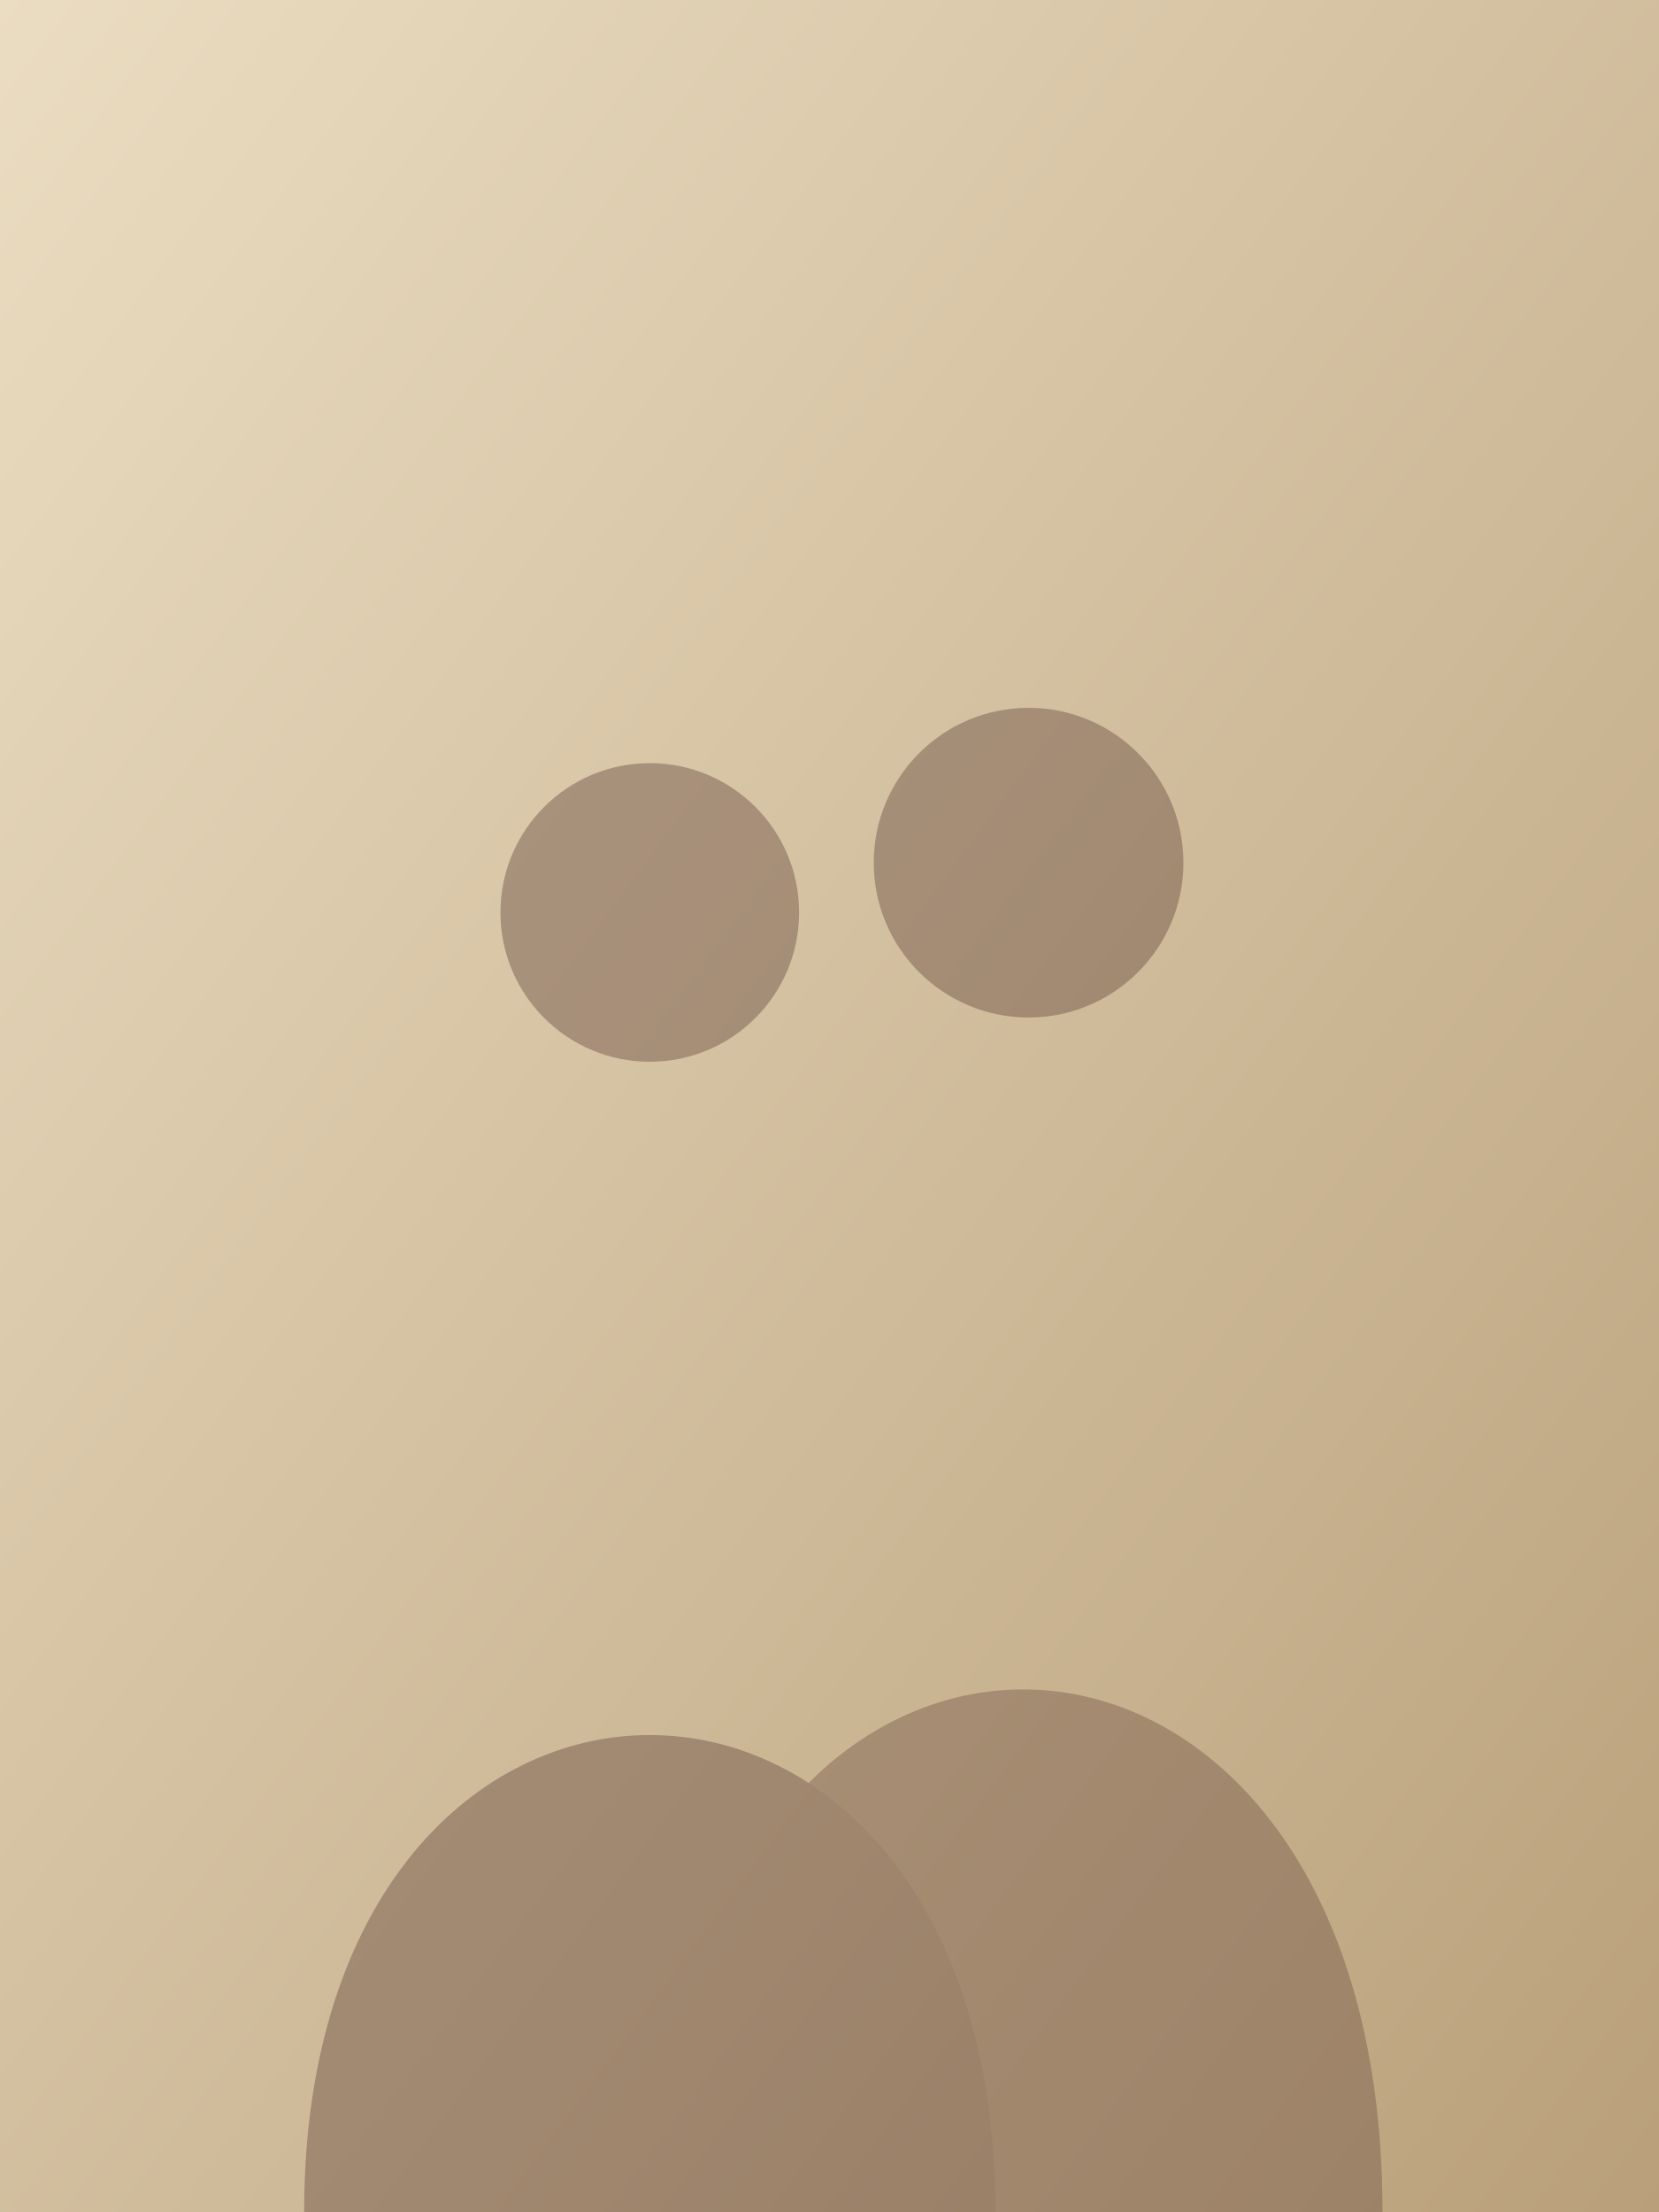
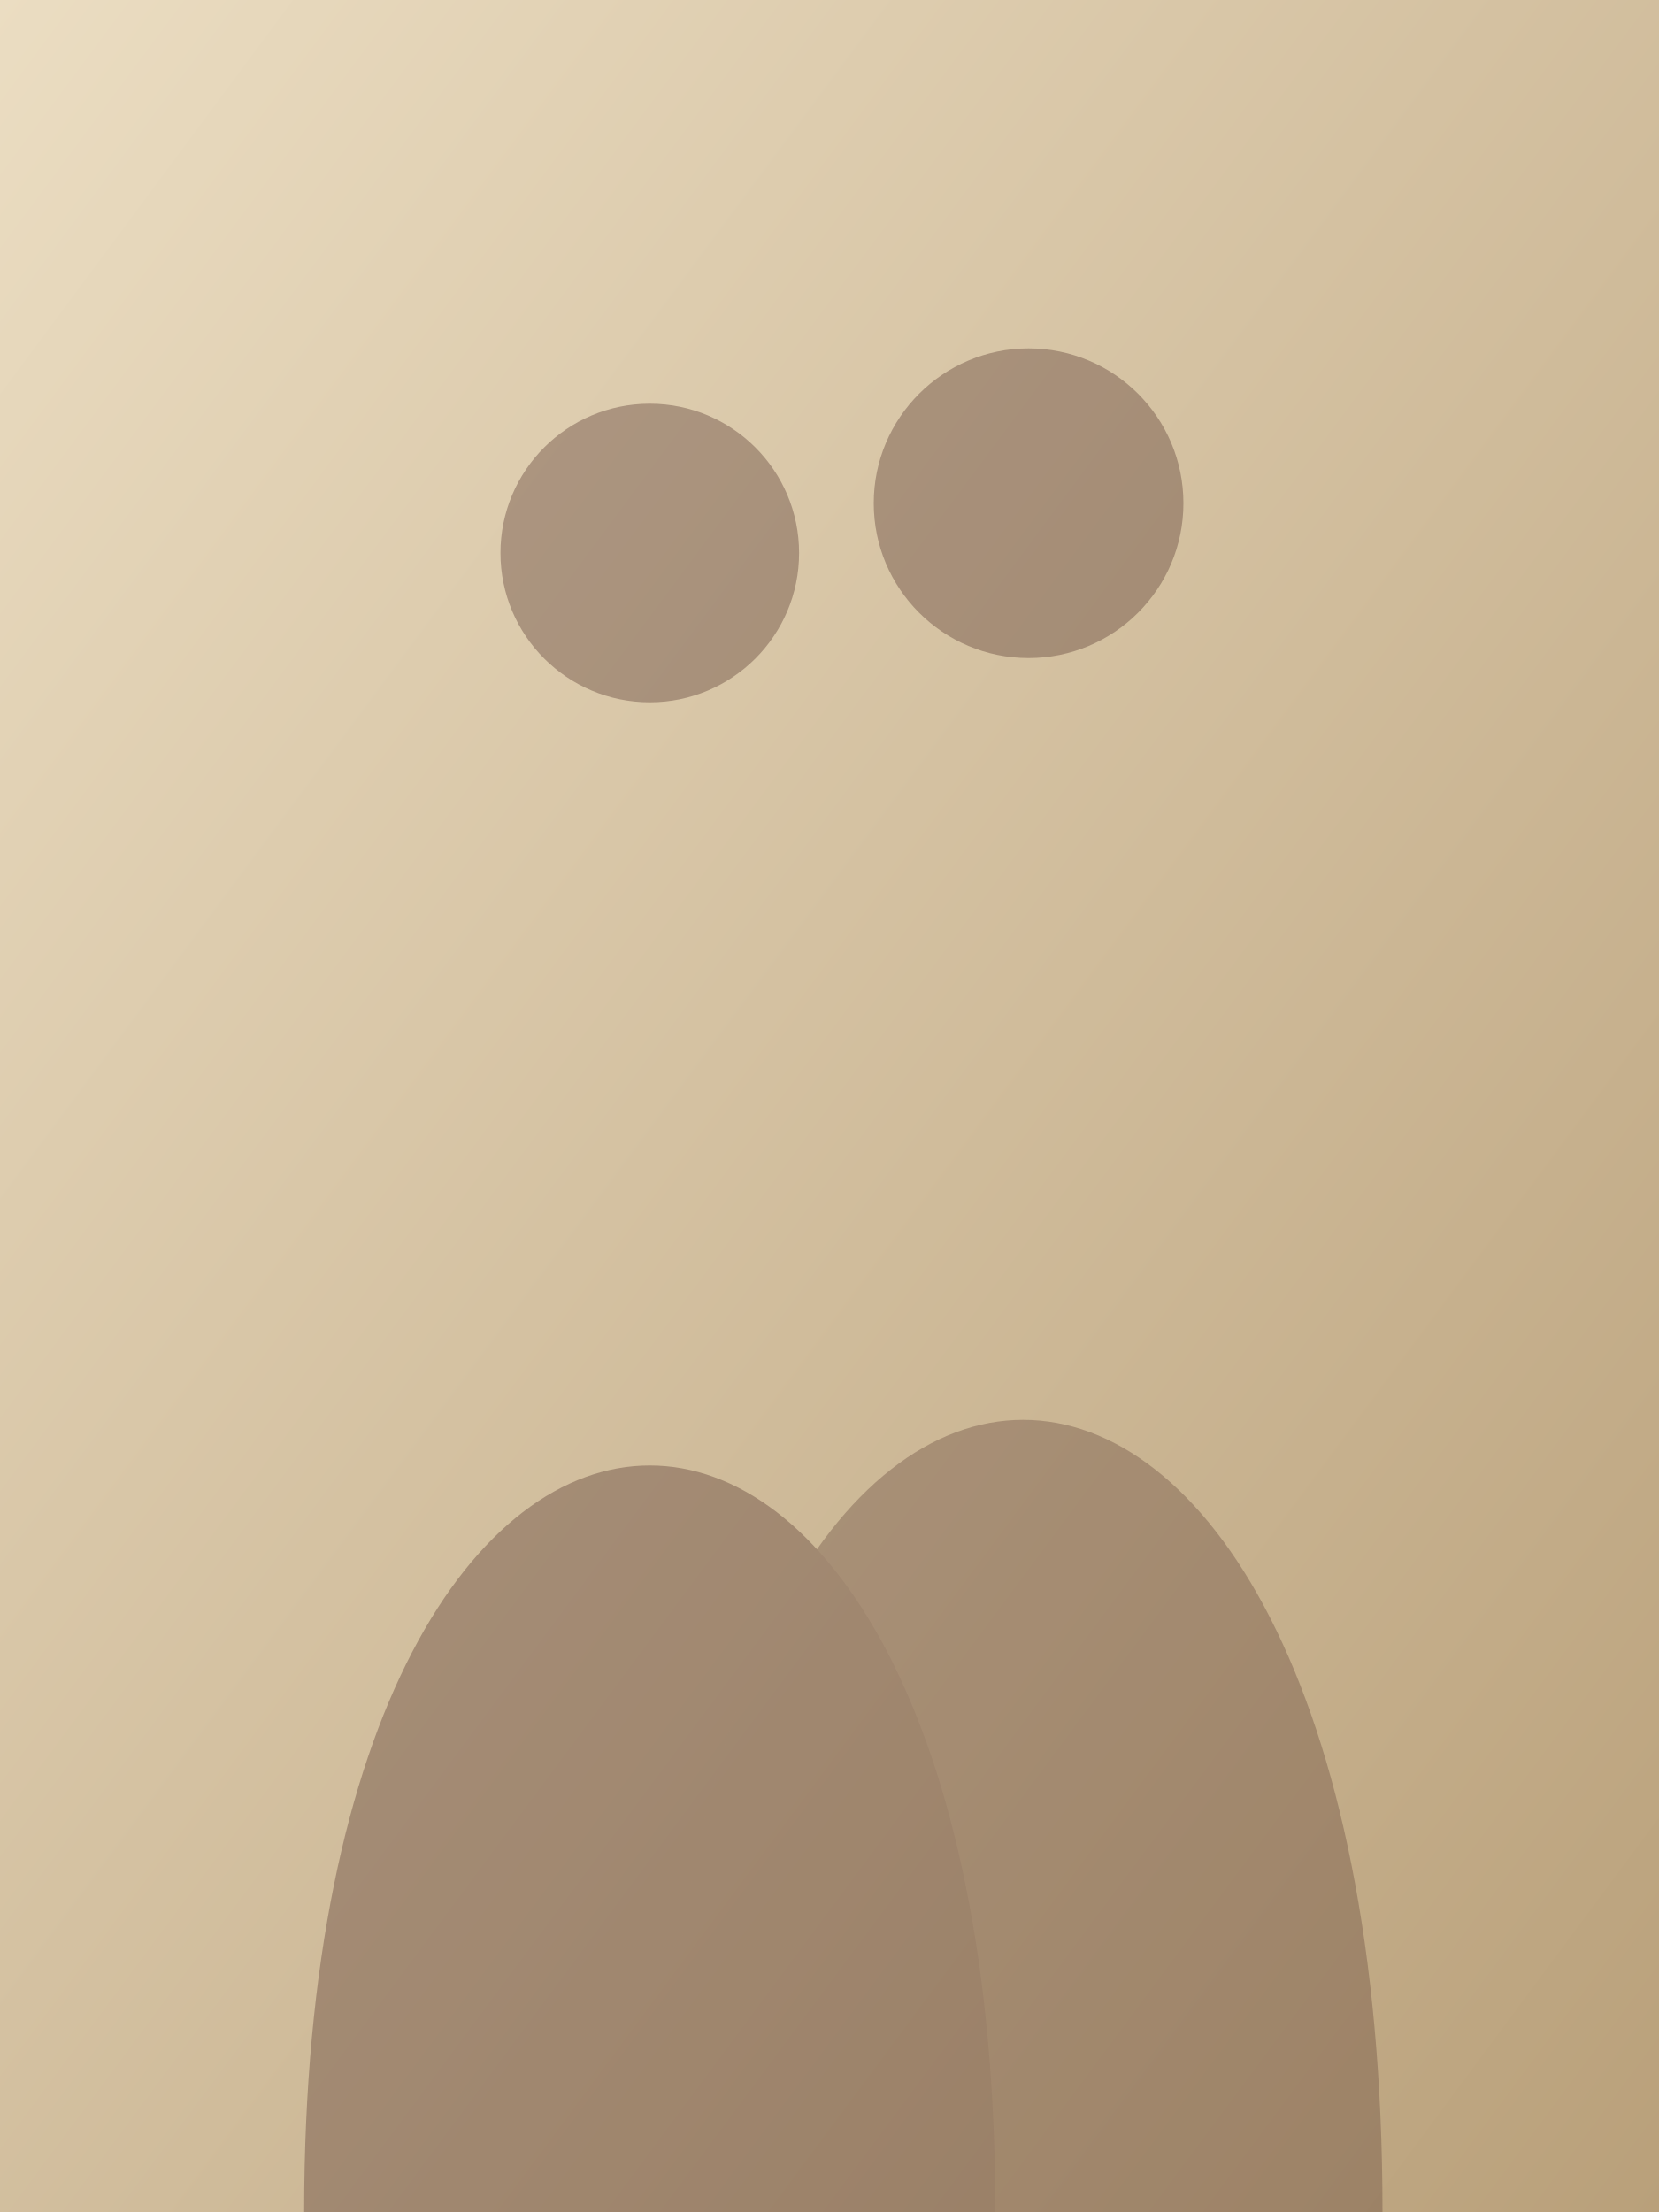
<svg xmlns="http://www.w3.org/2000/svg" viewBox="0 0 600 800" role="img" aria-label="Foto de ejemplo">
  <defs>
    <linearGradient id="g" x1="0" y1="0" x2="1" y2="1">
      <stop offset="0" stop-color="#EBDDC2" />
      <stop offset="1" stop-color="#B9A07A" />
    </linearGradient>
  </defs>
  <rect width="600" height="800" fill="url(#g)" />
  <g fill="#5A3A33" opacity=".38">
-     <circle cx="235" cy="330" r="54" />
-     <path d="M110 800 C110 570 360 570 360 800Z" />
-     <circle cx="372" cy="312" r="56" />
-     <path d="M240 800 C240 548 500 548 500 800Z" opacity=".85" />
+     <circle cx="235" cy="200" r="54" />
+     <path d="M110 800 C110 440 360 440 360 800Z" />
+     <circle cx="372" cy="182" r="56" />
+     <path d="M240 800 C240 418 500 418 500 800Z" opacity=".85" />
  </g>
</svg>
